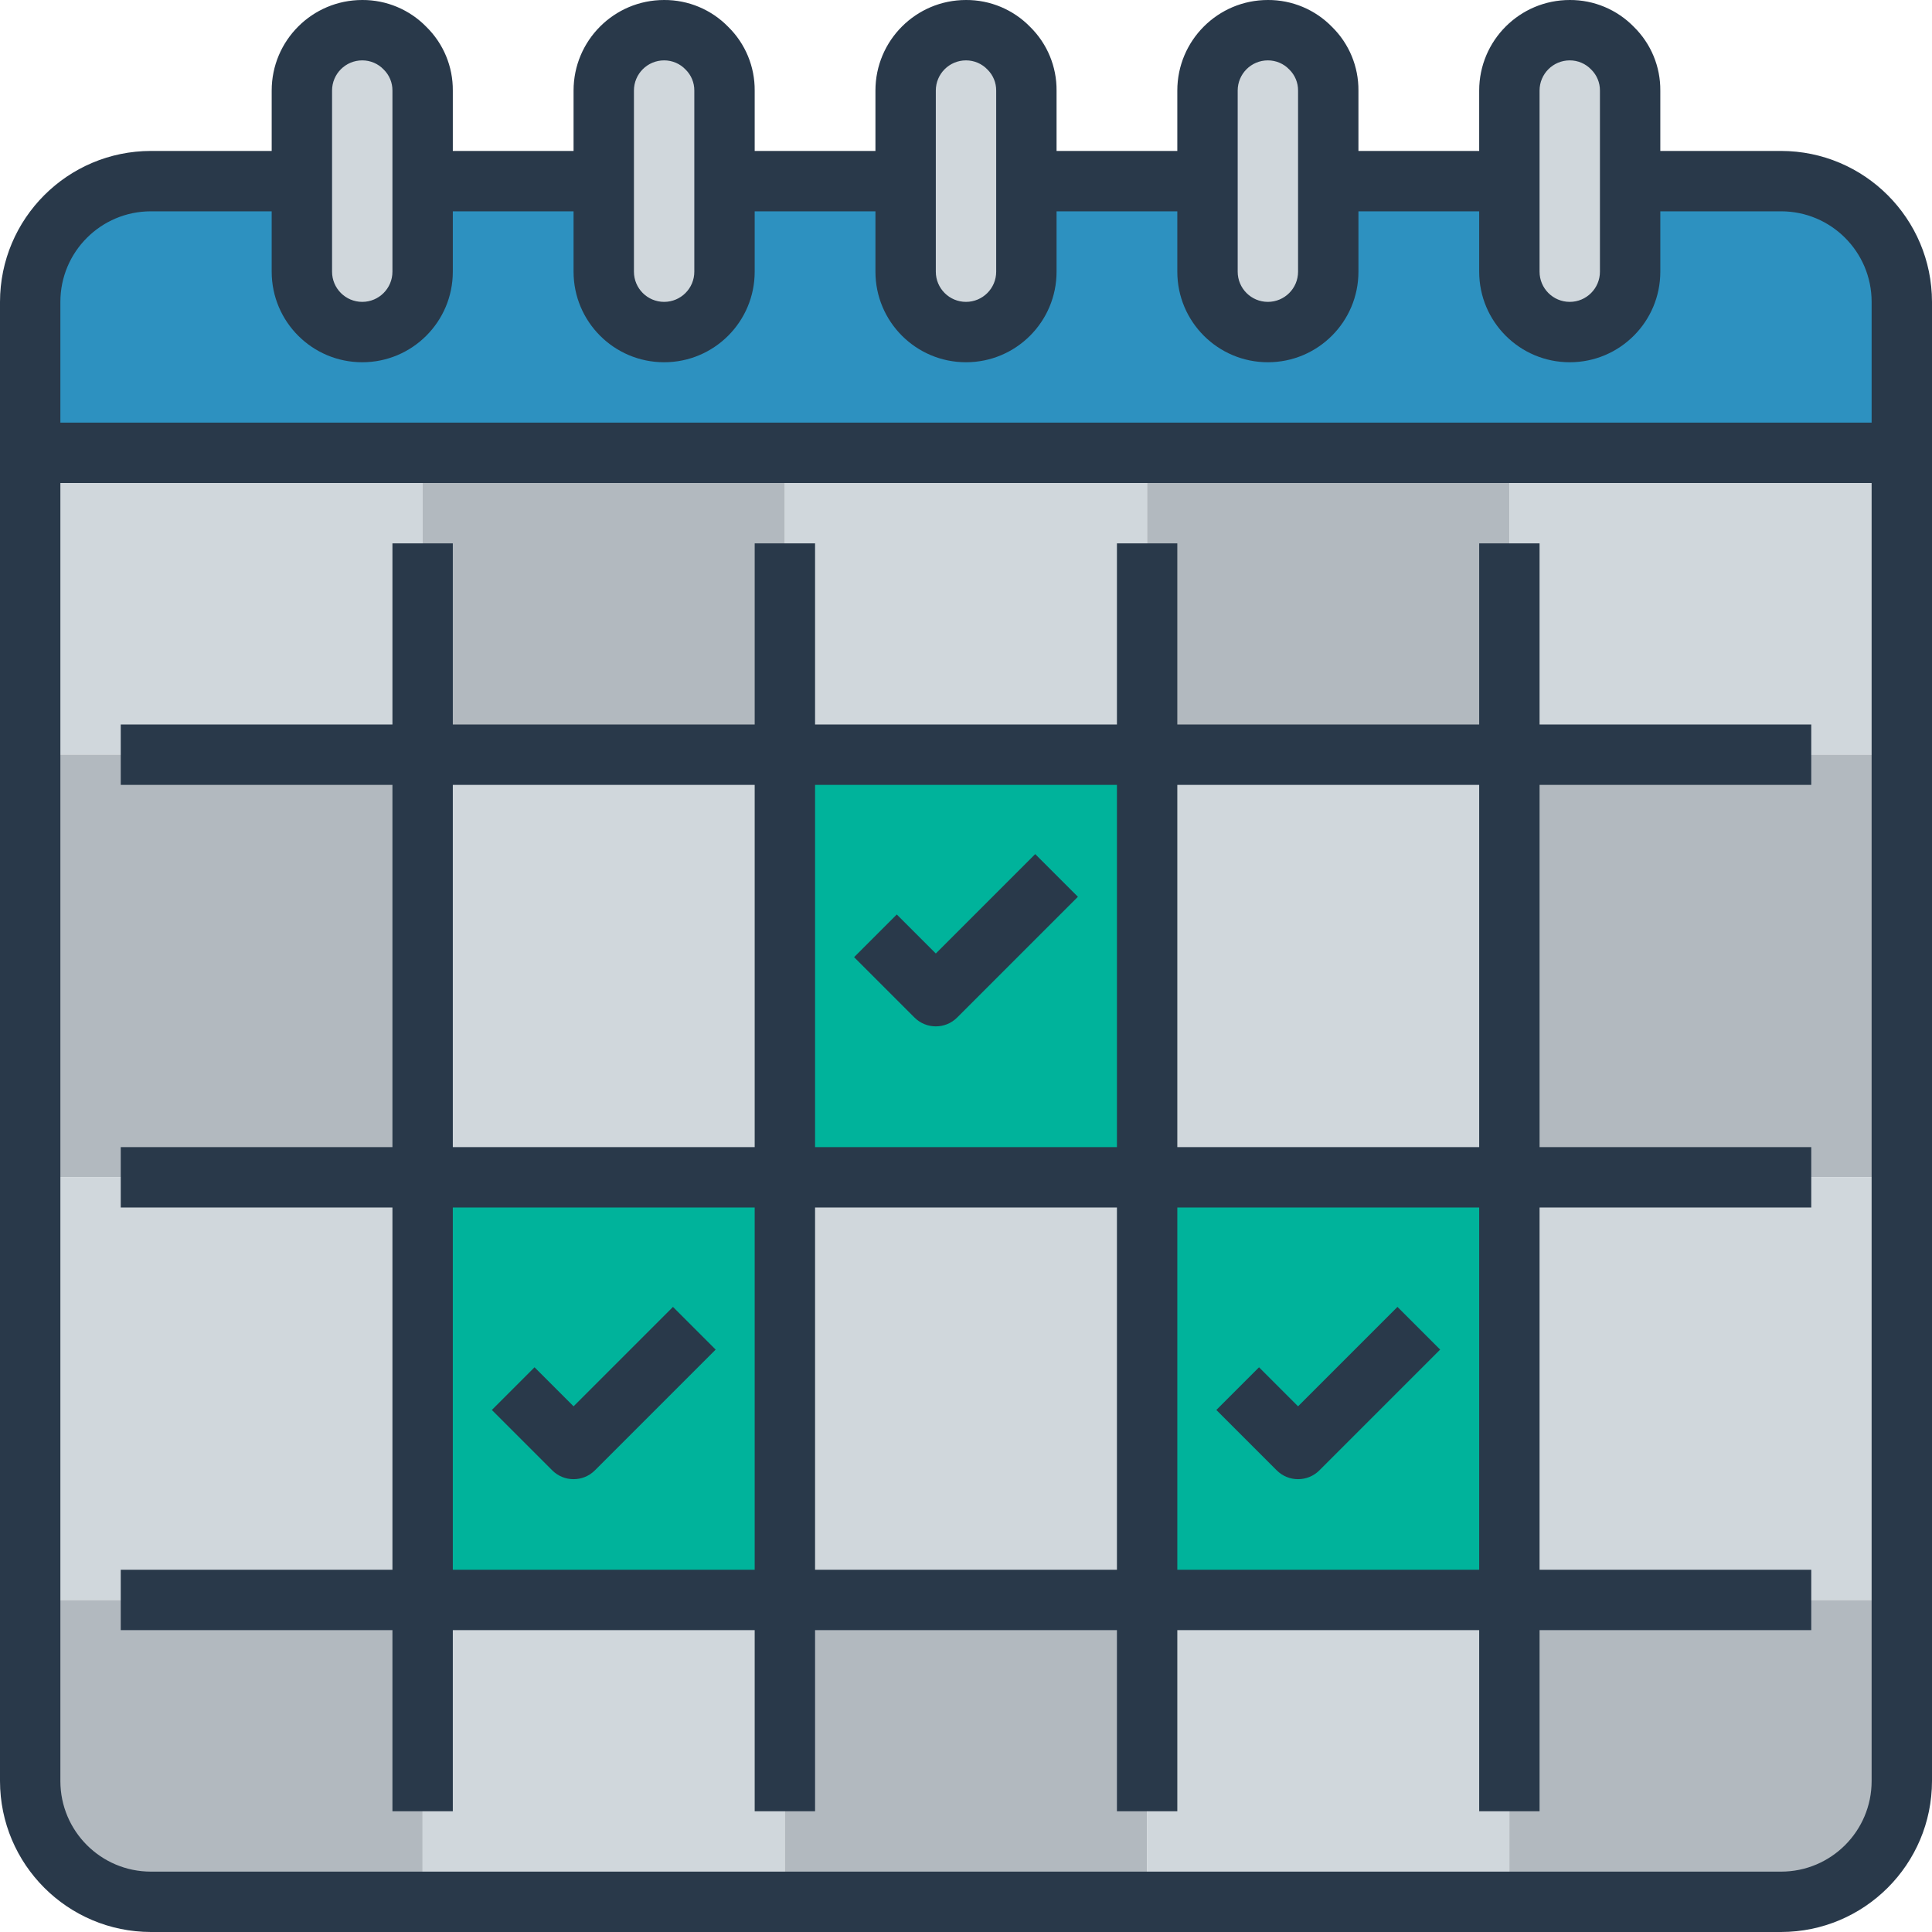
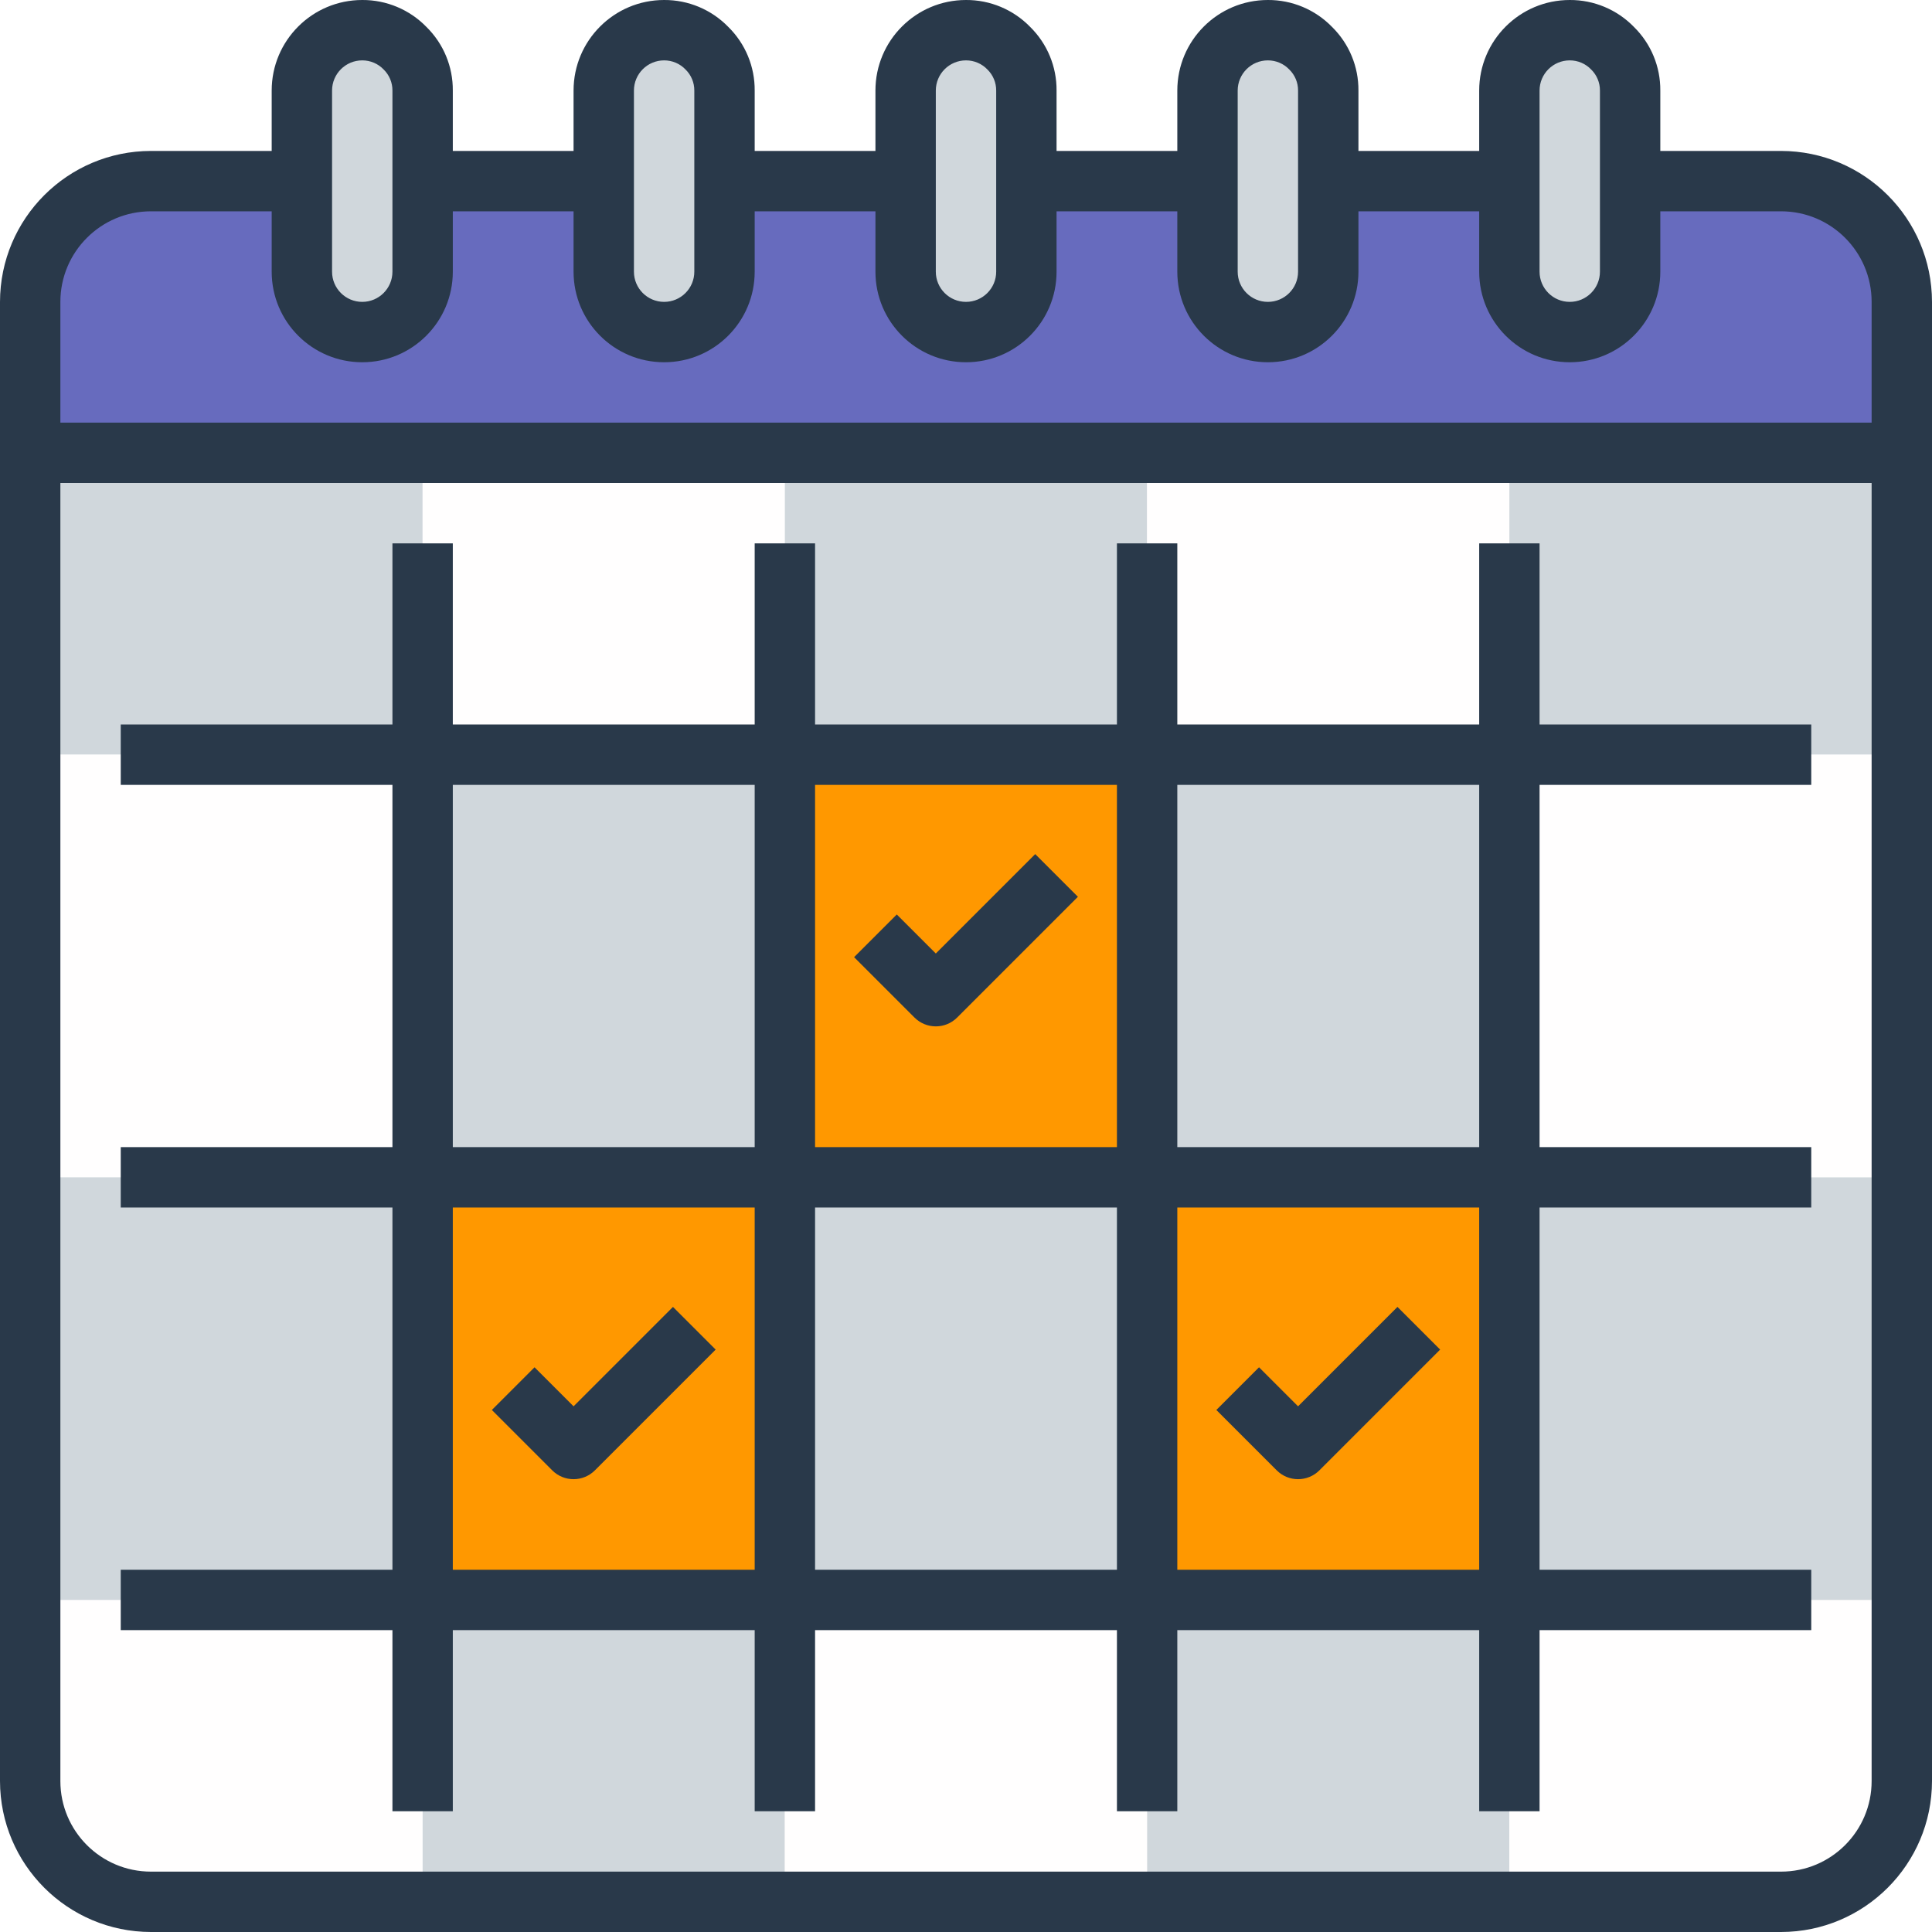
<svg xmlns="http://www.w3.org/2000/svg" viewBox="0 0 64 64">
  <defs>
    <style>
      .cls-1 {
        fill: #d0d7dc
      }

      .cls-2 {
-         fill: #b2b9bf
+         fill: #FFFEFEFF
      }

      .cls-3 {
-         fill: #00b39b
+         fill: #ff9800
      }

      .cls-5 {
        fill: #29394a
      }
    </style>
  </defs>
  <g id="_15-checklist" data-name="15-checklist">
    <path class="cls-1" d="M1 15h13v10H1z" />
    <path class="cls-2" d="M14 15h12v10H14z" />
    <path class="cls-1" d="M26 15h12v10H26z" />
    <path class="cls-2" d="M38 15h12v10H38z" />
    <path class="cls-1" d="M50 15h13v10H50z" />
    <path class="cls-2" d="M1 53h13v10H5a4 4 0 0 1-4-4v-6z" />
    <path class="cls-1" d="M14 53h12v10H14z" />
    <path class="cls-2" d="M26 53h12v10H26z" />
    <path class="cls-1" d="M38 53h12v10H38z" />
    <path class="cls-2" d="M50 53h13v6a4 4 0 0 1-4 4h-9V53zM1 25h13v14H1z" />
    <path class="cls-1" d="M14 25h12v14H14z" />
    <path class="cls-3" d="M26 25h12v14H26z" />
    <path class="cls-1" d="M38 25h12v14H38z" />
    <path class="cls-2" d="M50 25h13v14H50z" />
    <path class="cls-1" d="M1 39h13v14H1z" />
    <path class="cls-3" d="M14 39h12v14H14z" />
    <path class="cls-1" d="M26 39h12v14H26z" />
    <path class="cls-3" d="M38 39h12v14H38z" />
    <path class="cls-1" d="M50 39h13v14H50zM54 6v3a2 2 0 0 1-4 0V3a2.006 2.006 0 0 1 2-2 1.955 1.955 0 0 1 1.41.59A1.955 1.955 0 0 1 54 3zM44 6v3a2 2 0 0 1-4 0V3a2.006 2.006 0 0 1 2-2 1.955 1.955 0 0 1 1.41.59A1.955 1.955 0 0 1 44 3zM34 6v3a2 2 0 0 1-4 0V3a2.006 2.006 0 0 1 2-2 1.955 1.955 0 0 1 1.41.59A1.955 1.955 0 0 1 34 3zM24 6v3a2 2 0 0 1-4 0V3a2.006 2.006 0 0 1 2-2 1.955 1.955 0 0 1 1.41.59A1.955 1.955 0 0 1 24 3zM14 6v3a2 2 0 0 1-4 0V3a2.006 2.006 0 0 1 2-2 1.955 1.955 0 0 1 1.41.59A1.955 1.955 0 0 1 14 3z" />
-     <path d="M63 10v5H1v-5a4 4 0 0 1 4-4h5v3a2 2 0 0 0 4 0V6h6v3a2 2 0 0 0 4 0V6h6v3a2 2 0 0 0 4 0V6h6v3a2 2 0 0 0 4 0V6h6v3a2 2 0 0 0 4 0V6h5a4 4 0 0 1 4 4z" style="fill:#2d91c0" />
+     <path d="M63 10v5H1v-5a4 4 0 0 1 4-4h5v3a2 2 0 0 0 4 0V6h6v3a2 2 0 0 0 4 0V6h6v3a2 2 0 0 0 4 0V6h6v3a2 2 0 0 0 4 0V6h6v3a2 2 0 0 0 4 0V6h5a4 4 0 0 1 4 4z" style="fill:#676BBEFF" />
    <path class="cls-5" d="M59 5h-4V3a2.922 2.922 0 0 0-.874-2.108A2.944 2.944 0 0 0 52 0a3 3 0 0 0-3 3v2h-4V3a2.922 2.922 0 0 0-.874-2.108A2.944 2.944 0 0 0 42 0a3 3 0 0 0-3 3v2h-4V3a2.922 2.922 0 0 0-.874-2.108A2.944 2.944 0 0 0 32 0a3 3 0 0 0-3 3v2h-4V3a2.922 2.922 0 0 0-.874-2.108A2.944 2.944 0 0 0 22 0a3 3 0 0 0-3 3v2h-4V3a2.922 2.922 0 0 0-.874-2.108A2.944 2.944 0 0 0 12 0a3 3 0 0 0-3 3v2H5a5.006 5.006 0 0 0-5 5v49a5.006 5.006 0 0 0 5 5h54a5.006 5.006 0 0 0 5-5V10a5.006 5.006 0 0 0-5-5zm-8-2a1 1 0 0 1 1-1 .978.978 0 0 1 .713.306A.965.965 0 0 1 53 3v6a1 1 0 0 1-2 0zM41 3a1 1 0 0 1 1-1 .978.978 0 0 1 .713.306A.965.965 0 0 1 43 3v6a1 1 0 0 1-2 0zM31 3a1 1 0 0 1 1-1 .978.978 0 0 1 .713.306A.965.965 0 0 1 33 3v6a1 1 0 0 1-2 0zM21 3a1 1 0 0 1 1-1 .978.978 0 0 1 .713.306A.965.965 0 0 1 23 3v6a1 1 0 0 1-2 0zM11 3a1 1 0 0 1 1-1 .978.978 0 0 1 .713.306A.965.965 0 0 1 13 3v6a1 1 0 0 1-2 0zM5 7h4v2a3 3 0 0 0 6 0V7h4v2a3 3 0 0 0 6 0V7h4v2a3 3 0 0 0 6 0V7h4v2a3 3 0 0 0 6 0V7h4v2a3 3 0 0 0 6 0V7h4a3 3 0 0 1 3 3v4H2v-4a3 3 0 0 1 3-3zm54 55H5a3 3 0 0 1-3-3V16h60v43a3 3 0 0 1-3 3z" />
    <path class="cls-5" d="M51 18h-2v6H39v-6h-2v6H27v-6h-2v6H15v-6h-2v6H4v2h9v12H4v2h9v12H4v2h9v6h2v-6h10v6h2v-6h10v6h2v-6h10v6h2v-6h9v-2h-9V40h9v-2h-9V26h9v-2h-9zm-14 8v12H27V26zm-22 0h10v12H15zm0 26V40h10v12zm12 0V40h10v12zm22 0H39V40h10zm0-14H39V26h10z" />
    <path class="cls-5" d="M42.293 48.707a1 1 0 0 0 1.414 0l4-4-1.414-1.414L43 46.586l-1.293-1.293-1.414 1.414zM30.293 33.707a1 1 0 0 0 1.414 0l4-4-1.414-1.414L31 31.586l-1.293-1.293-1.414 1.414zM22.293 43.293 19 46.586l-1.293-1.293-1.414 1.414 2 2a1 1 0 0 0 1.414 0l4-4z" />
  </g>
</svg>
